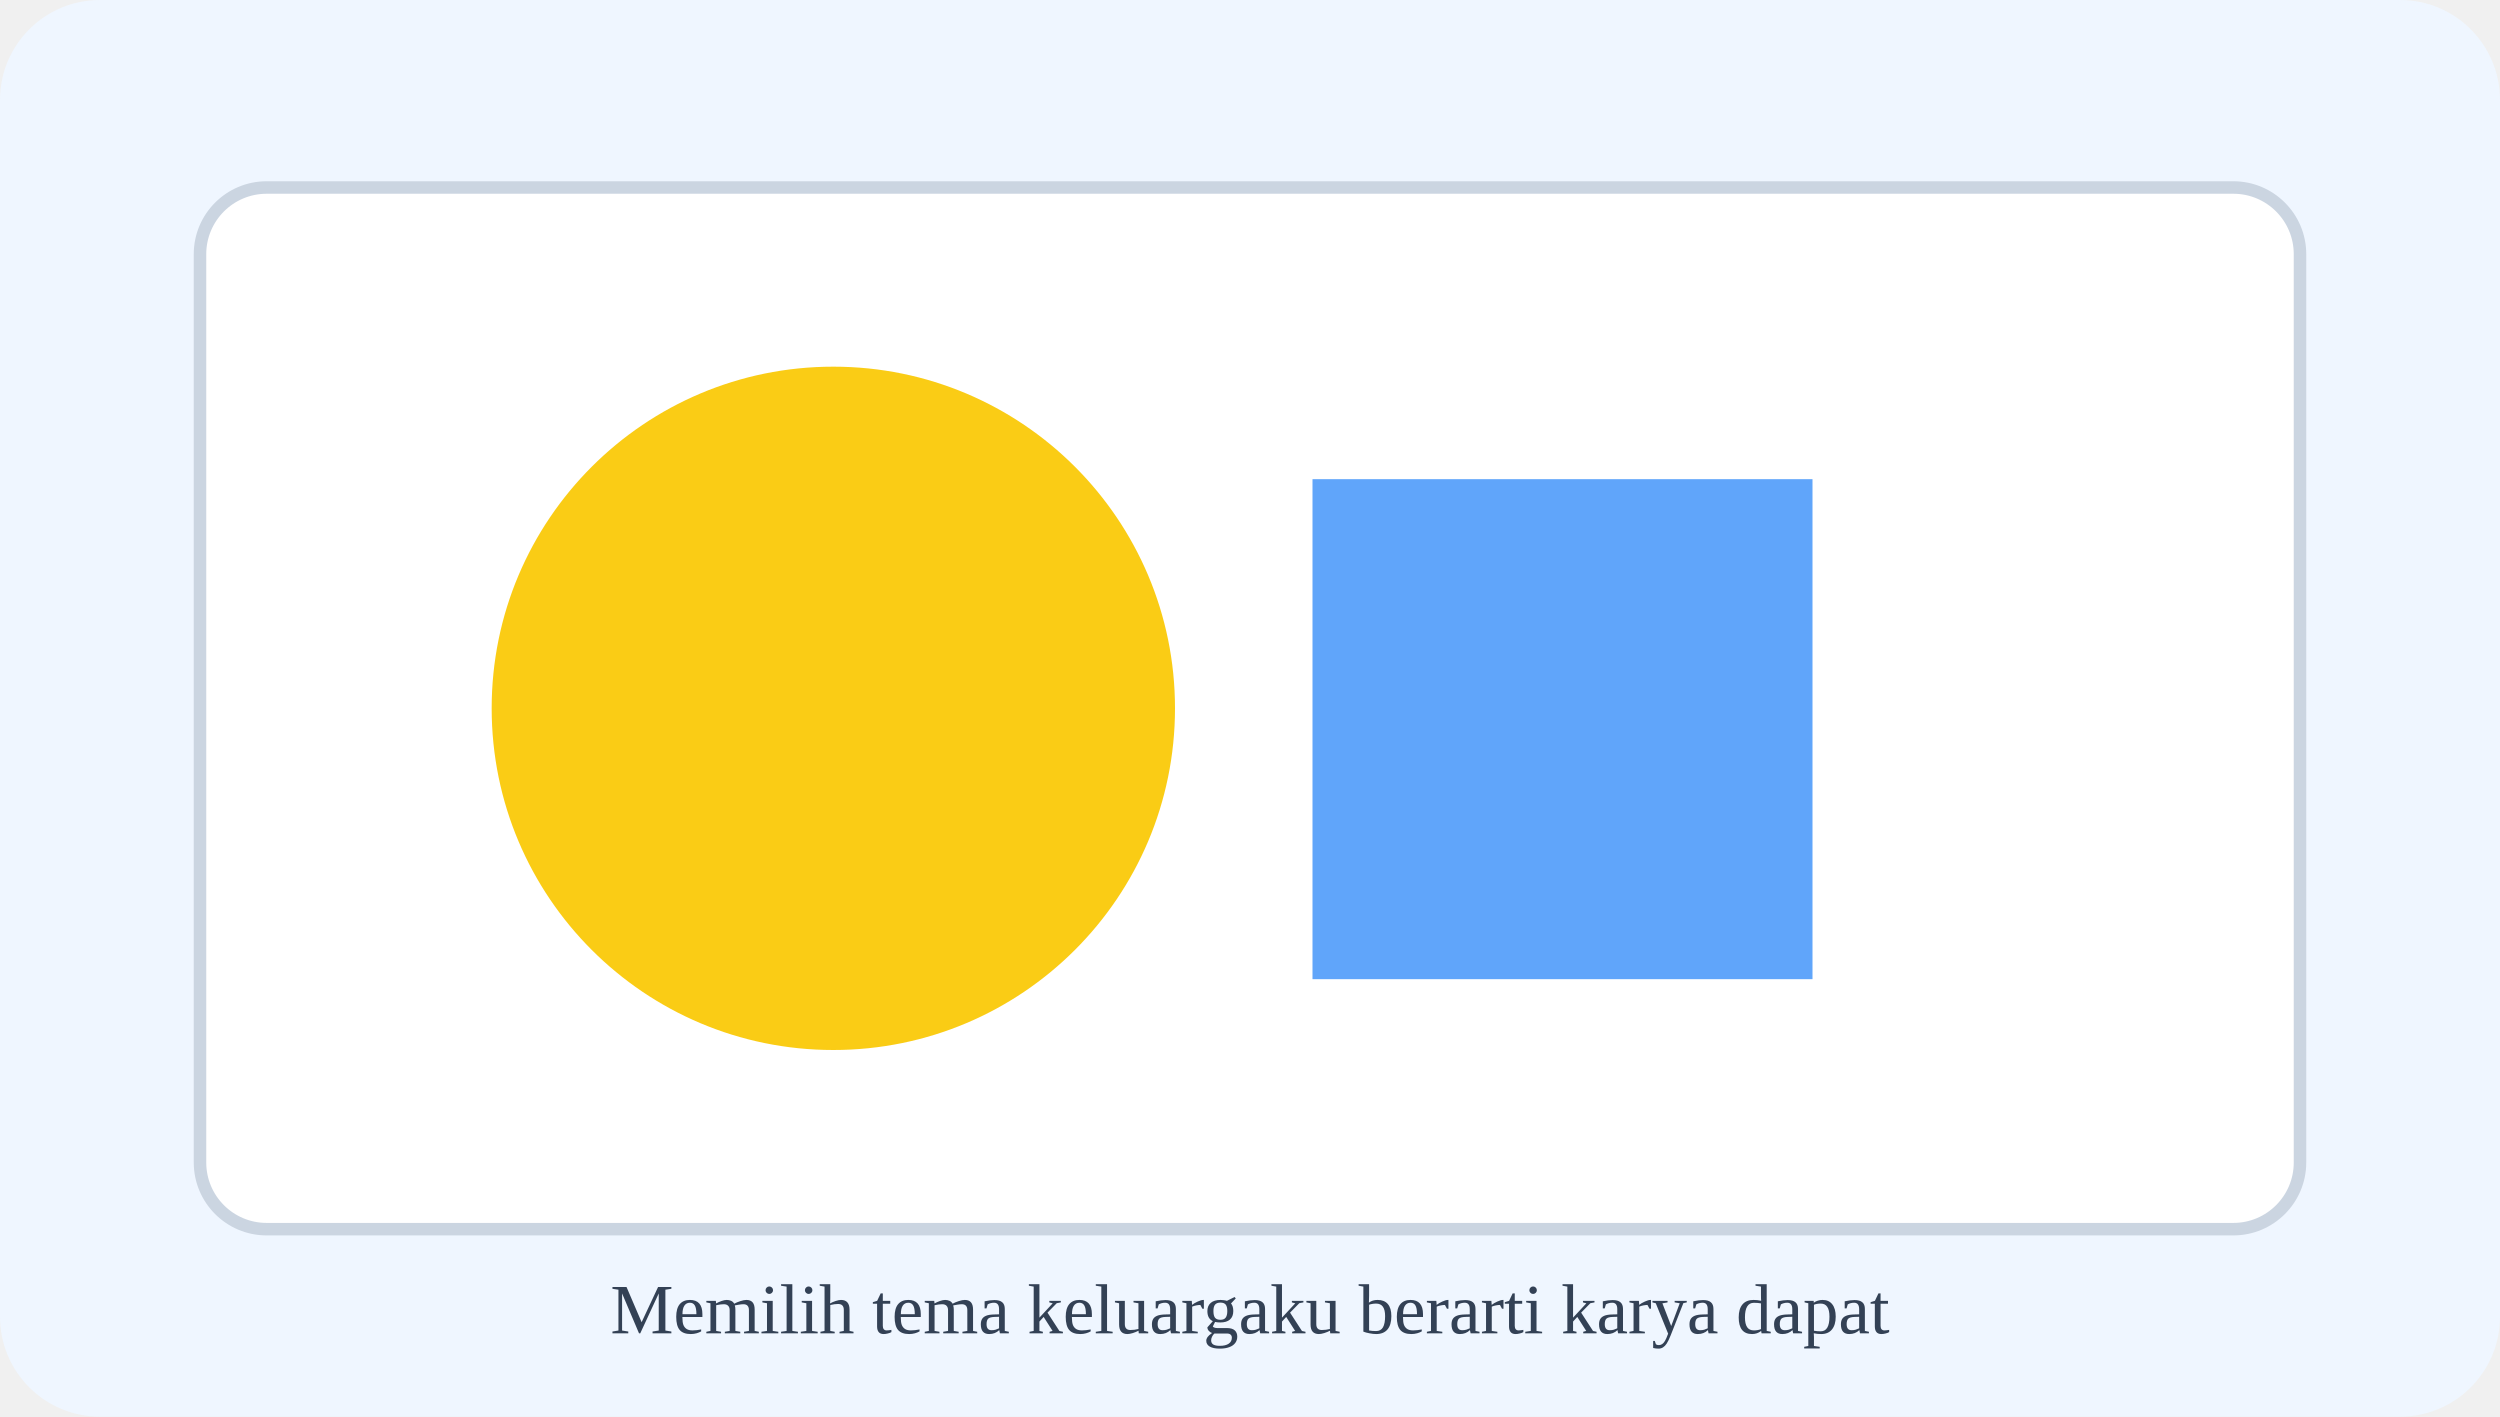
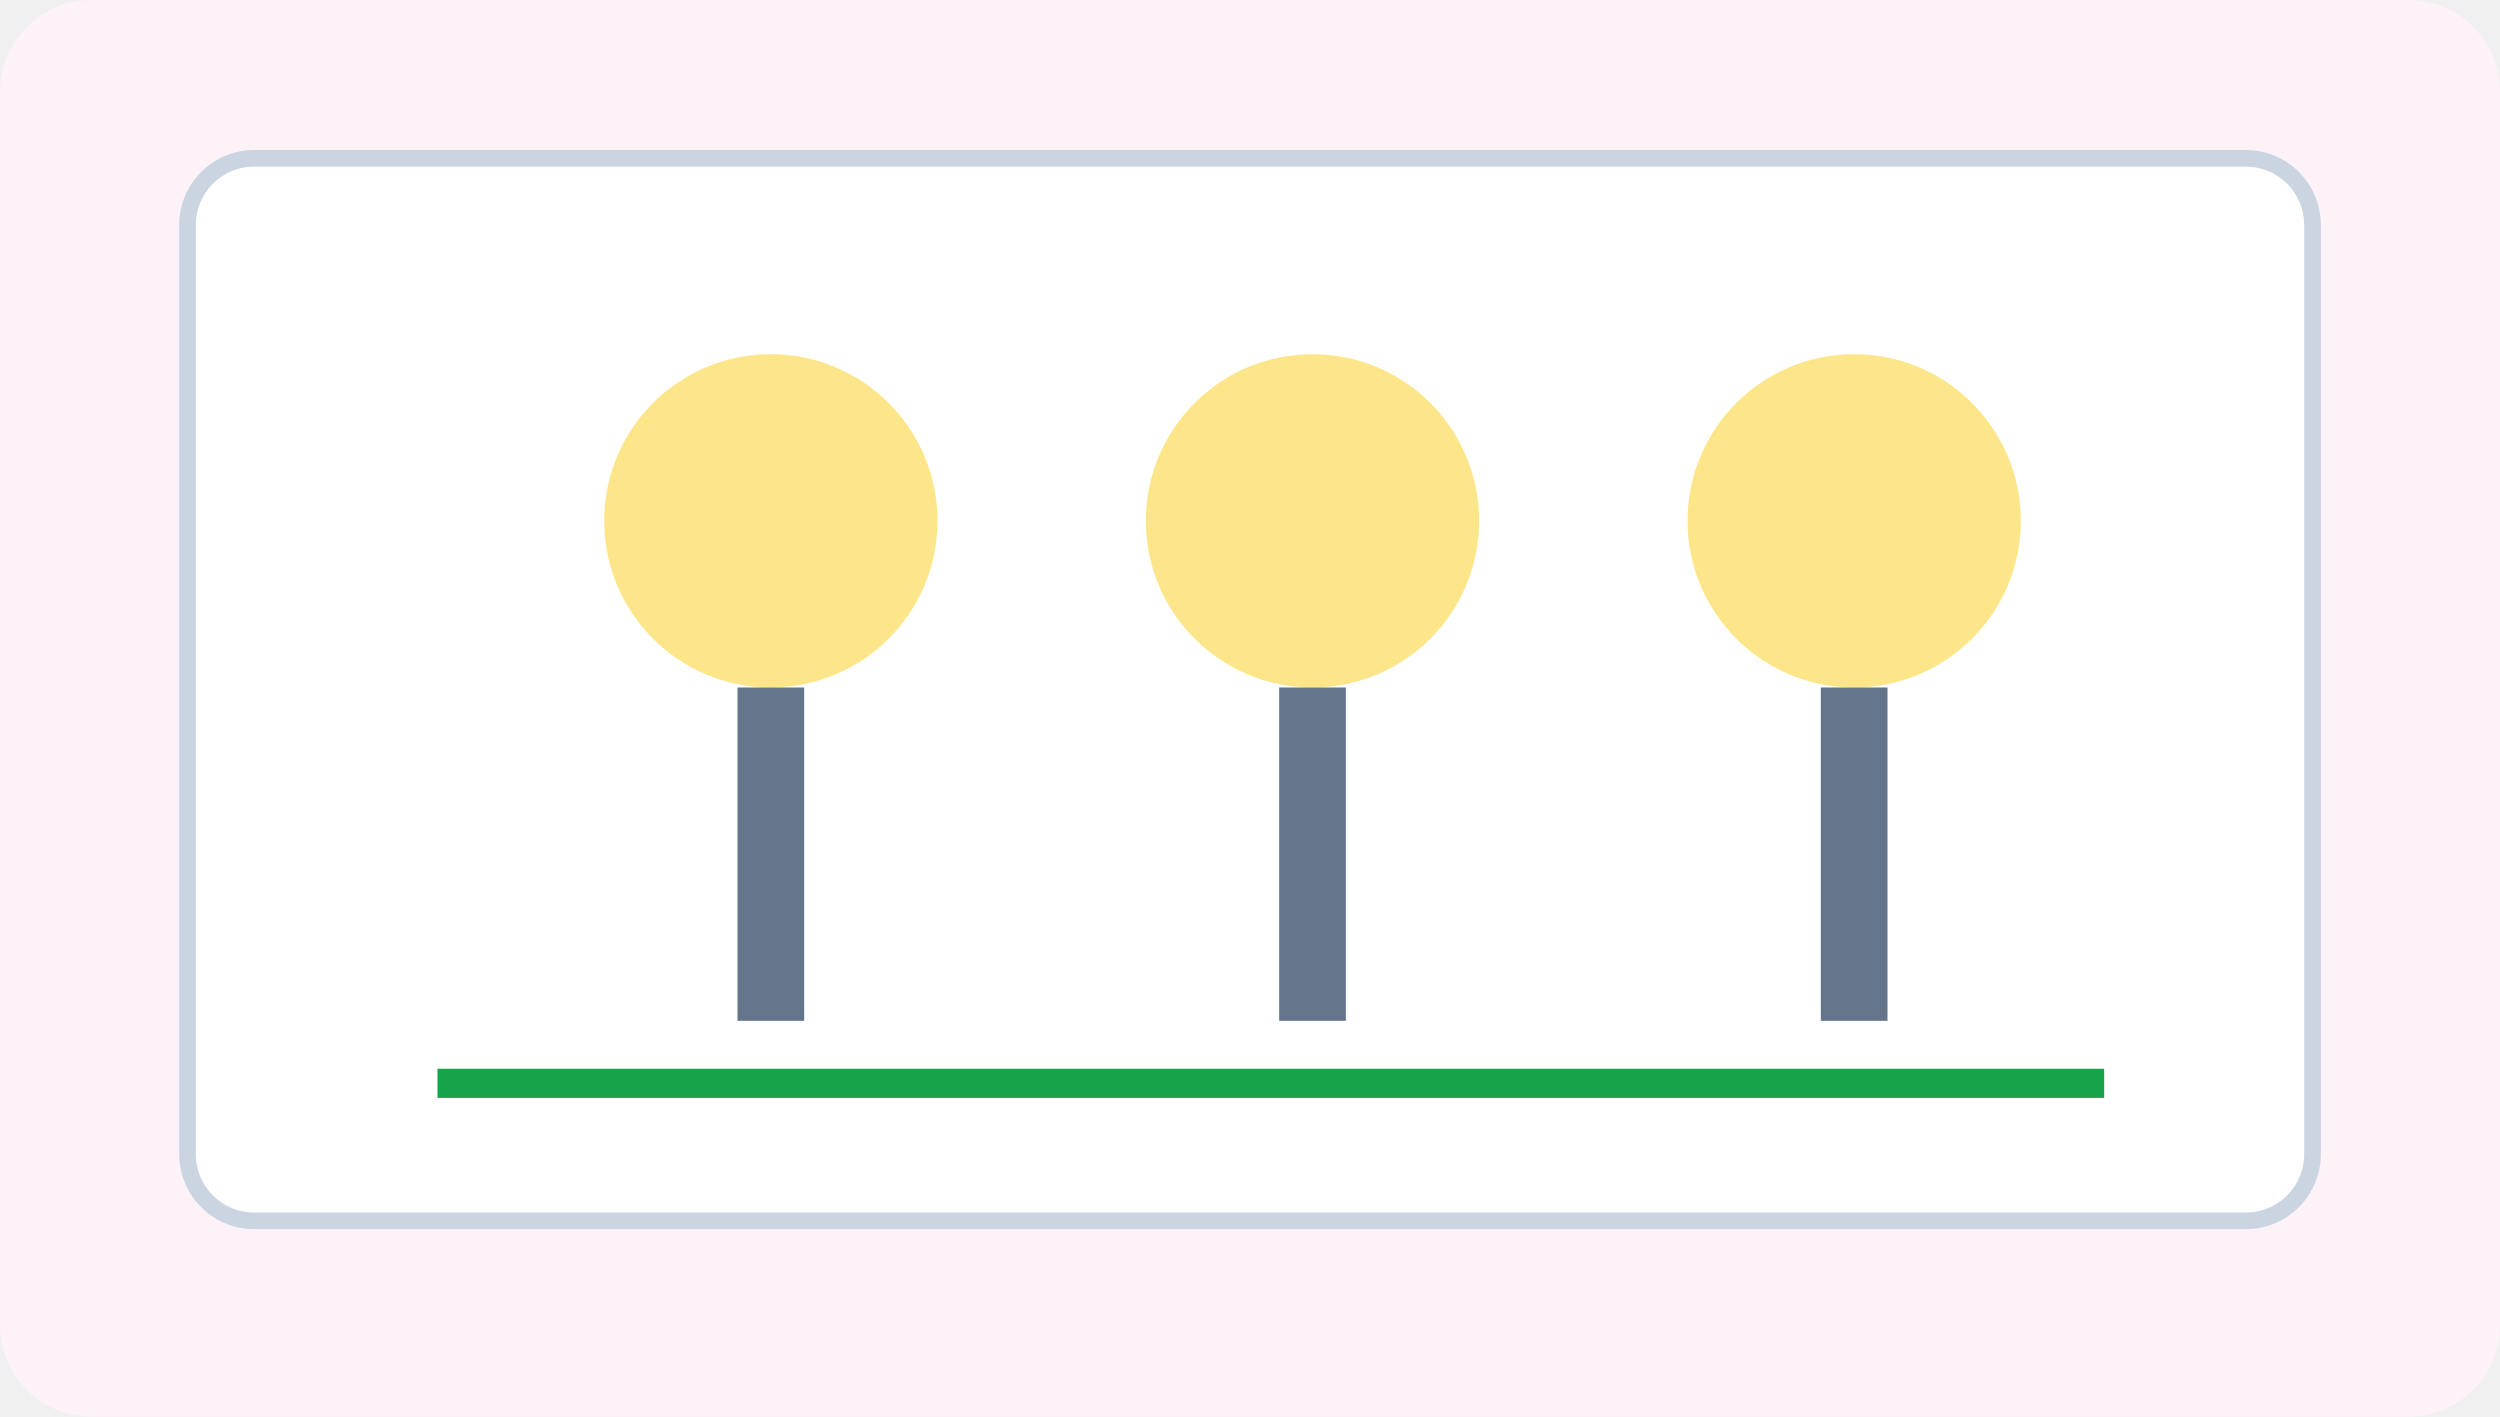
- <svg xmlns="http://www.w3.org/2000/svg" width="600" height="340" viewBox="0 0 600 340">
-   <rect width="600" height="340" rx="24" fill="#eff6ff" />
-   <rect x="48" y="45" width="504" height="250" rx="16" fill="#ffffff" stroke="#cbd5e1" stroke-width="3" />
-   <circle cx="200" cy="170" r="82" fill="#facc15" />
-   <rect x="315" y="115" width="120" height="120" fill="#60a5fa" />
-   <text x="300" y="320" font-size="17" text-anchor="middle" fill="#334155">Memilih tema keluargaku berarti karya dapat</text>
+ <svg xmlns="http://www.w3.org/2000/svg" viewBox="0 0 600 340" width="600" height="340" role="img" aria-label="Stimulus Seni Rupa Bab 4 gambar 9">
+   <rect width="600" height="340" rx="22" fill="#fdf2f8" />
+   <rect x="45" y="38" width="510" height="255" rx="16" fill="#fff" stroke="#cbd5e1" stroke-width="4" />
+   <g>
+     <circle cx="185" cy="125" r="40" fill="#fde68a" />
+     <circle cx="315" cy="125" r="40" fill="#fde68a" />
+     <circle cx="445" cy="125" r="40" fill="#fde68a" />
+     <path d="M185 165 V245 M315 165 V245 M445 165 V245" stroke="#64748b" stroke-width="16" />
+   </g>
+   <path d="M105 260 H505" stroke="#16a34a" stroke-width="7" />
</svg>
